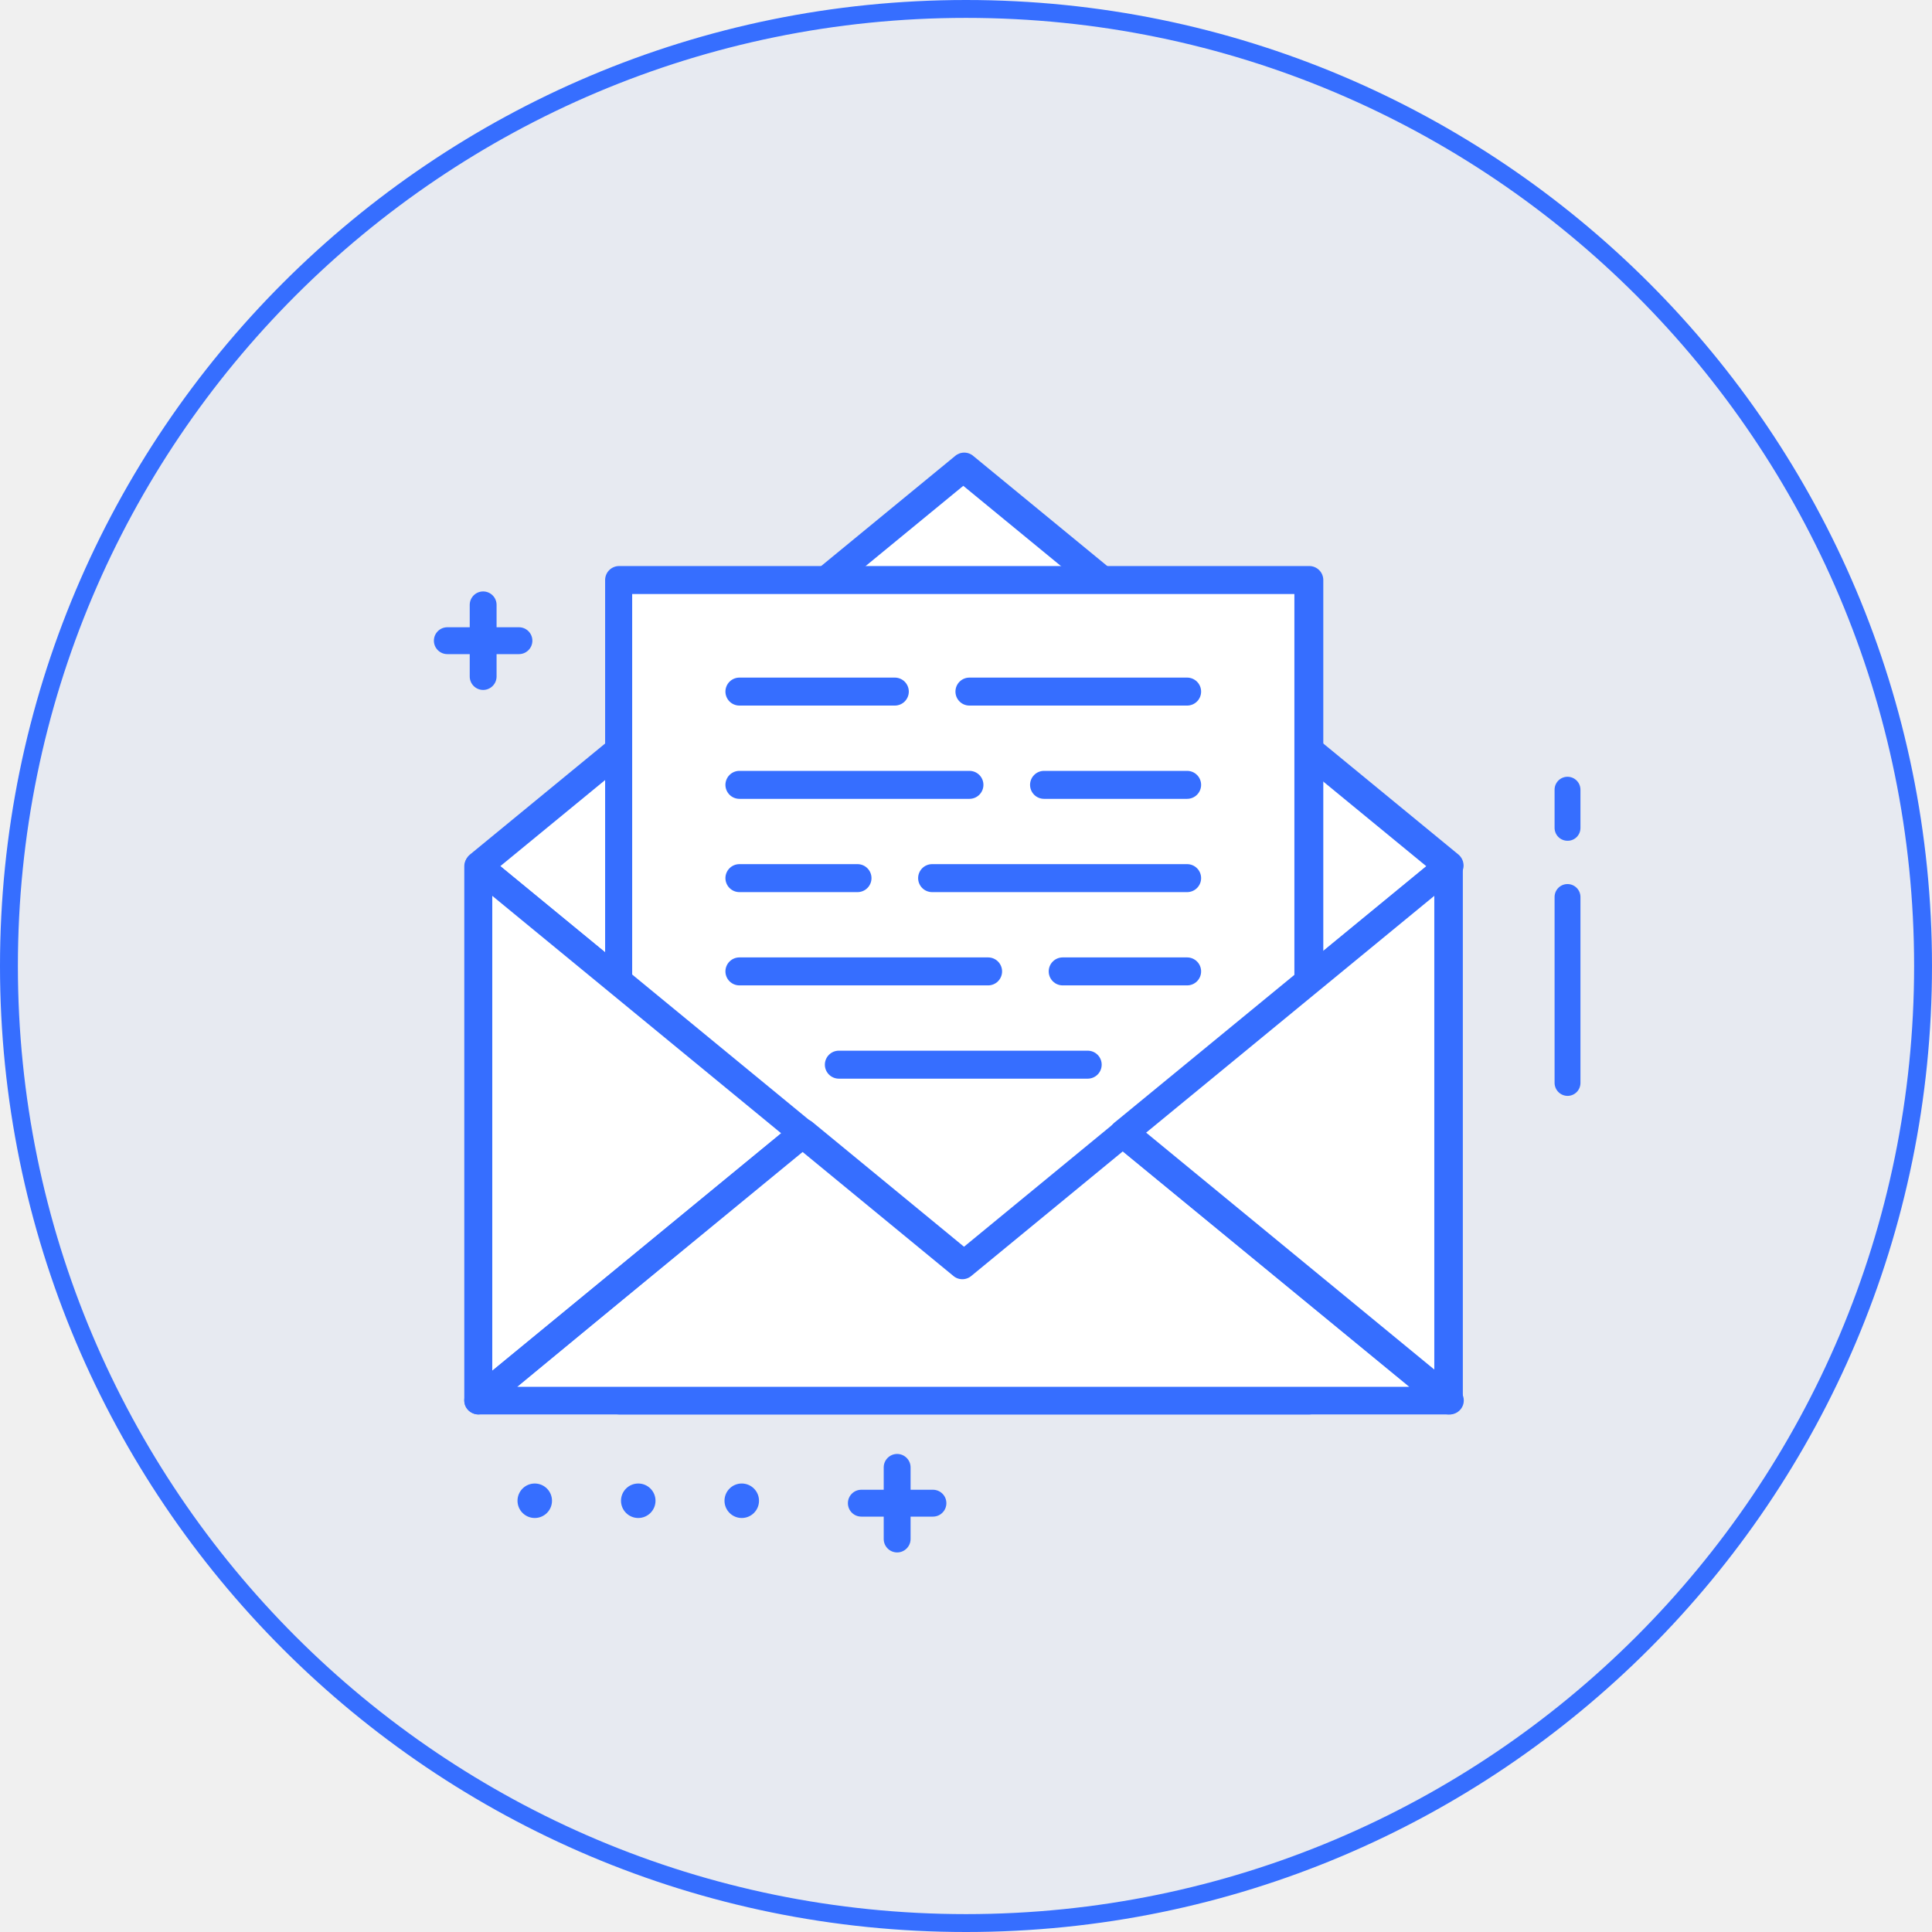
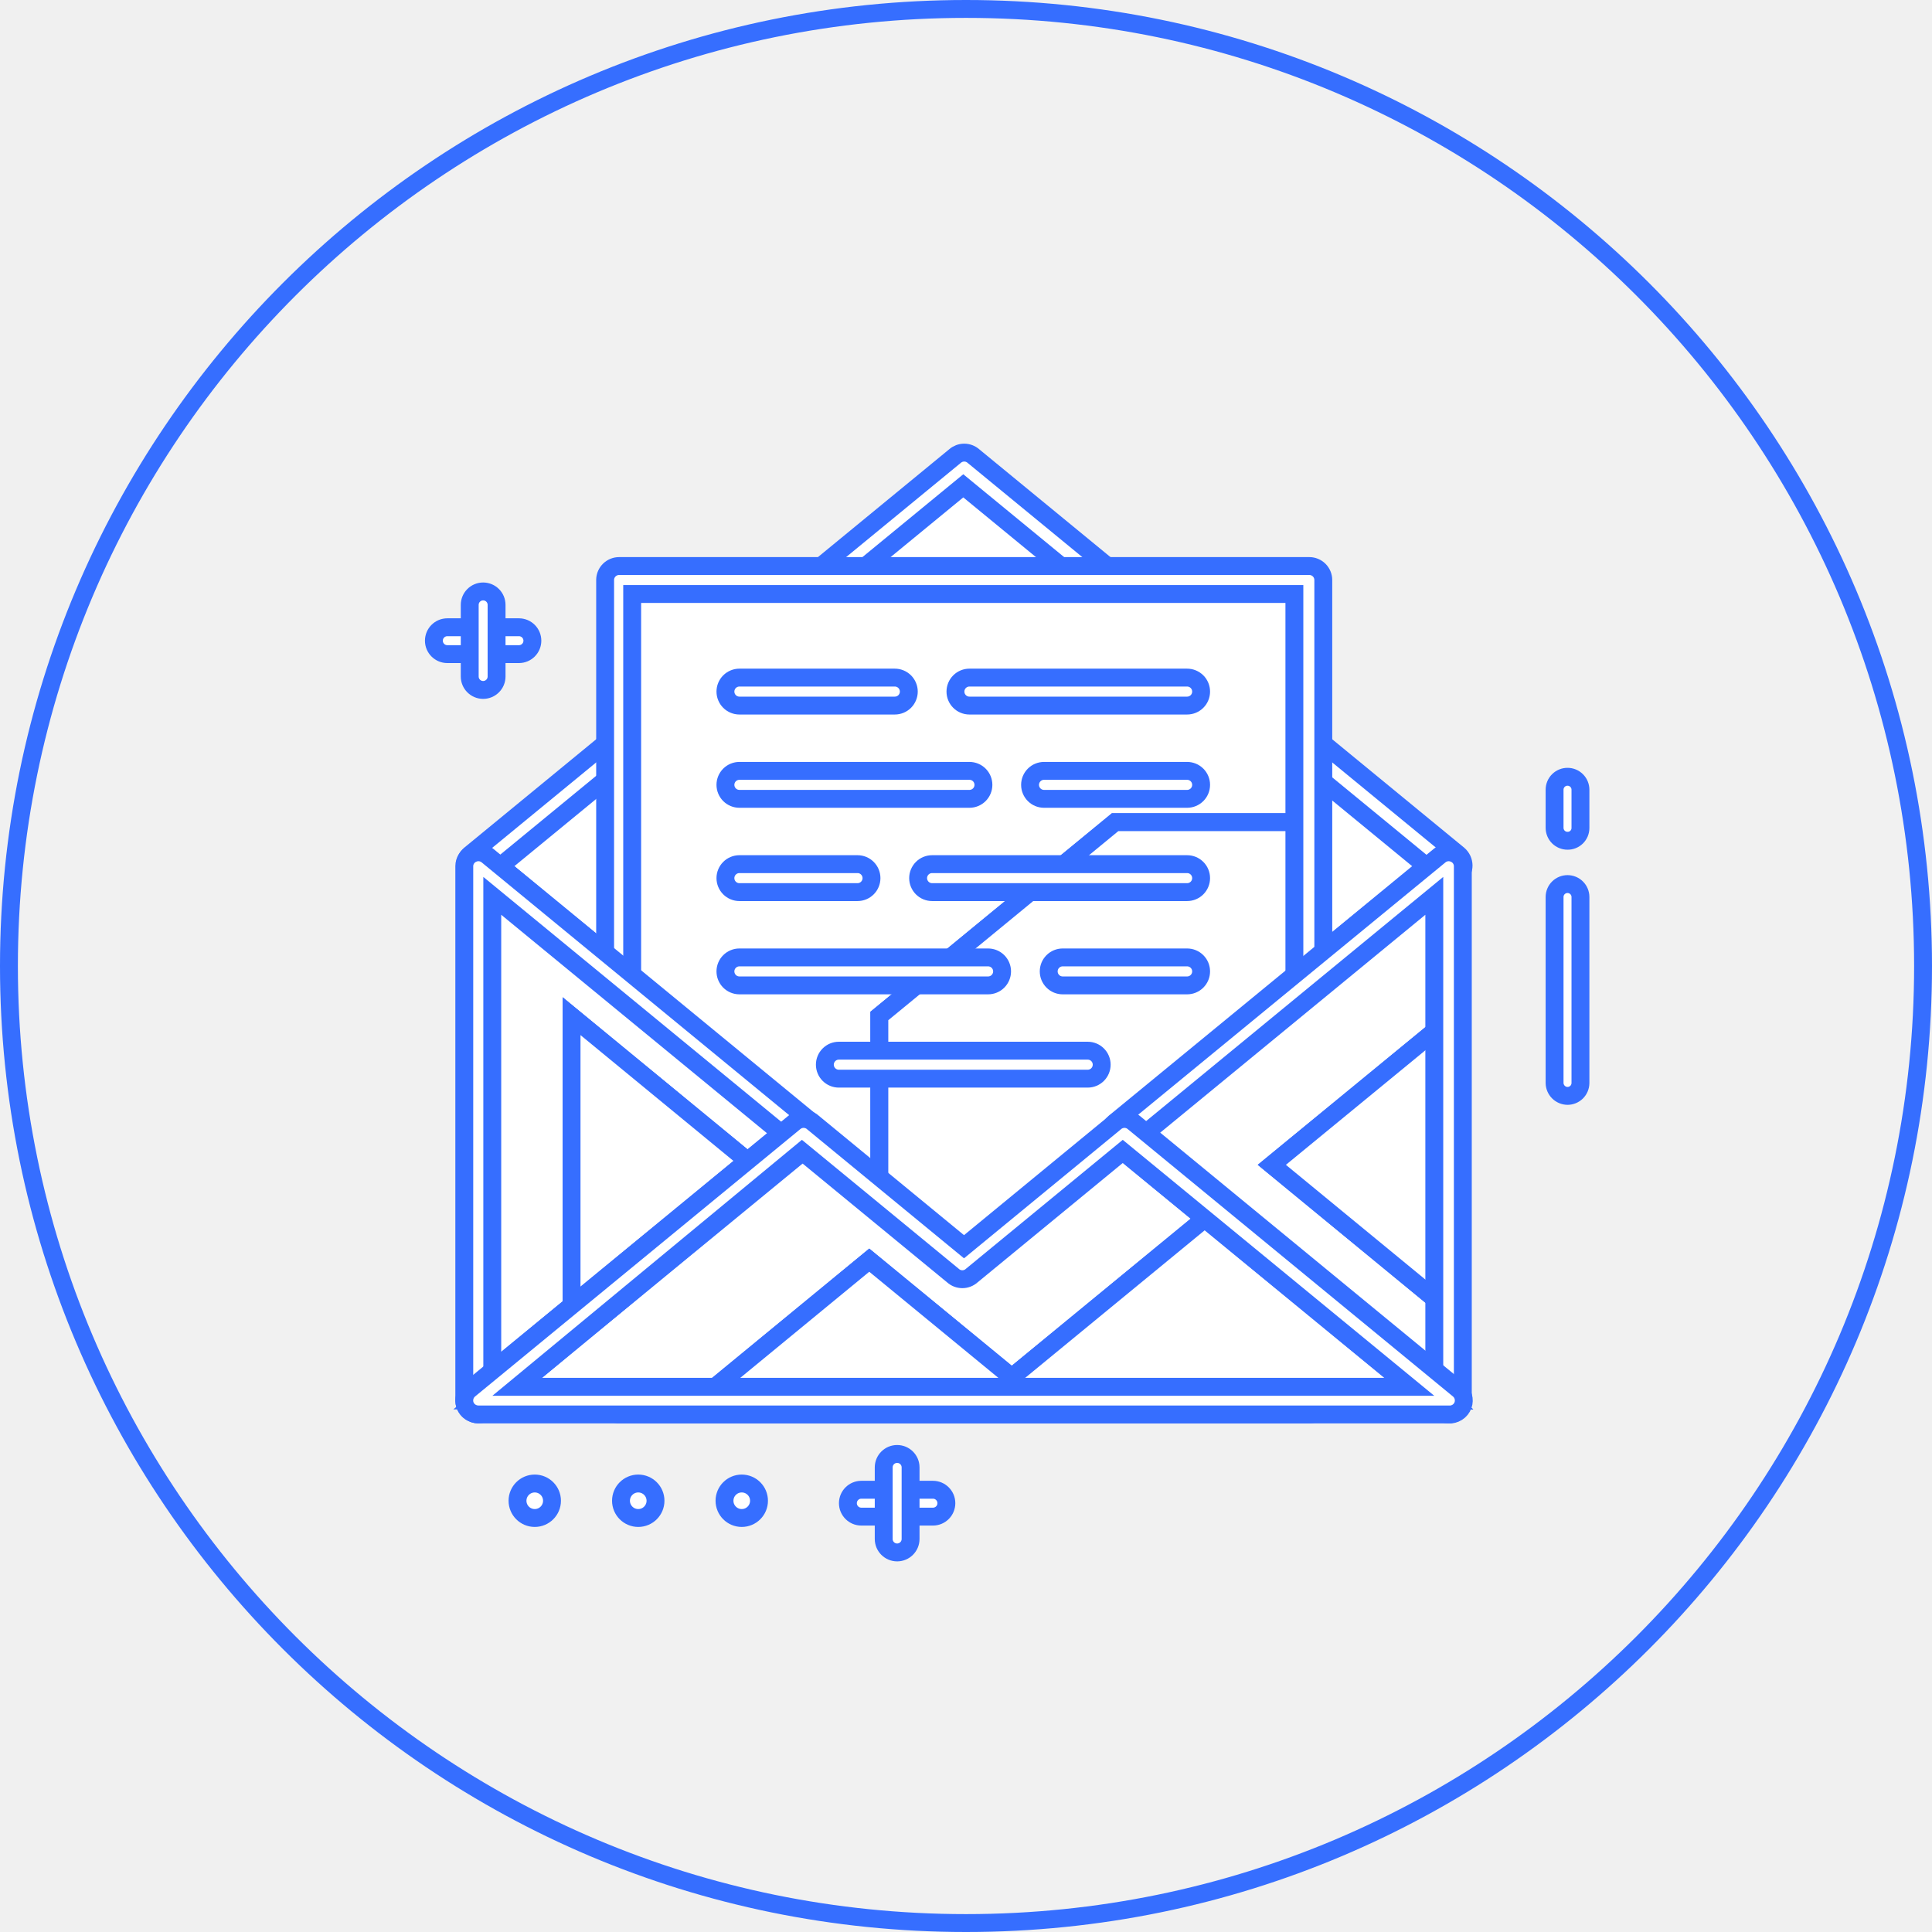
- <svg xmlns="http://www.w3.org/2000/svg" width="108" height="108" viewBox="0 0 108 108" fill="none">
-   <path d="M107.5 54C107.5 83.547 83.547 107.5 54 107.5C24.453 107.5 0.5 83.547 0.5 54C0.5 24.453 24.453 0.5 54 0.5C83.547 0.5 107.5 24.453 107.5 54Z" fill="#366EFF" fill-opacity="0.05" stroke="#366EFF" />
-   <path d="M87.625 61.261C87.434 61.259 87.251 61.182 87.116 61.047C86.981 60.911 86.904 60.729 86.902 60.538V50.143C86.902 49.951 86.978 49.767 87.113 49.632C87.249 49.496 87.433 49.42 87.625 49.42C87.817 49.42 88.001 49.496 88.136 49.632C88.272 49.767 88.348 49.951 88.348 50.143V60.547C88.345 60.738 88.268 60.919 88.133 61.053C87.997 61.186 87.815 61.261 87.625 61.261Z" fill="#366EFF" />
-   <path d="M87.625 46.999C87.433 46.999 87.249 46.923 87.113 46.788C86.978 46.652 86.902 46.468 86.902 46.276V44.145C86.902 43.953 86.978 43.769 87.113 43.634C87.249 43.498 87.433 43.422 87.625 43.422C87.817 43.422 88.001 43.498 88.136 43.634C88.272 43.769 88.348 43.953 88.348 44.145V46.286C88.348 46.38 88.329 46.474 88.293 46.561C88.256 46.648 88.203 46.727 88.136 46.794C88.068 46.86 87.989 46.913 87.901 46.948C87.813 46.983 87.719 47.001 87.625 46.999Z" fill="#366EFF" />
-   <path d="M29.009 36.566H25.006C24.591 36.566 24.255 36.229 24.255 35.815C24.255 35.401 24.591 35.064 25.006 35.064H29.009C29.424 35.064 29.76 35.401 29.76 35.815C29.76 36.229 29.424 36.566 29.009 36.566Z" fill="#366EFF" />
-   <path d="M27.008 38.568C26.594 38.568 26.258 38.231 26.258 37.817V33.813C26.258 33.399 26.594 33.062 27.008 33.062C27.423 33.062 27.759 33.399 27.759 33.813V37.817C27.759 38.231 27.423 38.568 27.008 38.568Z" fill="#366EFF" />
-   <path d="M41.464 82.929C41.997 82.929 42.429 83.361 42.429 83.893C42.429 84.425 41.997 84.857 41.464 84.857C40.932 84.857 40.5 84.425 40.5 83.893C40.5 83.361 40.932 82.929 41.464 82.929Z" fill="#366EFF" />
-   <path d="M35.679 82.929C36.211 82.929 36.643 83.361 36.643 83.893C36.643 84.425 36.211 84.857 35.679 84.857C35.146 84.857 34.714 84.425 34.714 83.893C34.714 83.361 35.146 82.929 35.679 82.929Z" fill="#366EFF" />
-   <path d="M29.893 82.929C30.425 82.929 30.857 83.361 30.857 83.893C30.857 84.425 30.425 84.857 29.893 84.857C29.361 84.857 28.929 84.425 28.929 83.893C28.929 83.361 29.361 82.929 29.893 82.929Z" fill="#366EFF" />
-   <path d="M53.848 26.147L26.735 48.421L53.848 70.705L80.96 48.421L53.848 26.147Z" fill="white" />
-   <path d="M53.848 71.487C53.67 71.472 53.504 71.394 53.379 71.268L26.266 48.984C26.178 48.91 26.107 48.817 26.058 48.713C26.009 48.608 25.984 48.494 25.985 48.379C25.986 48.264 26.012 48.15 26.061 48.046C26.109 47.942 26.179 47.849 26.266 47.774L53.379 25.5C53.522 25.372 53.708 25.301 53.9 25.301C54.092 25.301 54.278 25.372 54.421 25.5L81.533 47.774C81.62 47.849 81.69 47.942 81.739 48.046C81.787 48.15 81.813 48.264 81.815 48.379C81.816 48.494 81.79 48.608 81.742 48.713C81.693 48.817 81.622 48.91 81.533 48.984L54.421 71.268C54.346 71.343 54.257 71.401 54.158 71.438C54.059 71.476 53.953 71.493 53.848 71.487ZM27.966 48.42L53.848 69.693L79.729 48.42L53.848 27.158L27.966 48.42Z" fill="#366EFF" />
-   <path d="M73.139 32.404H34.557V78.286H73.139V32.404Z" fill="white" />
-   <path d="M62.336 45.96L49.156 56.794V78.286H73.139V45.96H62.336Z" fill="white" />
-   <path d="M62.336 45.96L49.156 56.794V78.286H73.139V45.96H62.336Z" fill="white" />
-   <path d="M73.191 79.067H34.609C34.402 79.065 34.205 78.982 34.059 78.835C33.913 78.689 33.829 78.492 33.827 78.285V32.404C33.832 32.2 33.917 32.006 34.063 31.864C34.209 31.722 34.405 31.642 34.609 31.642H73.191C73.399 31.642 73.598 31.725 73.744 31.871C73.891 32.018 73.973 32.217 73.973 32.424V78.306C73.965 78.509 73.88 78.701 73.734 78.843C73.589 78.985 73.394 79.065 73.191 79.067ZM35.339 77.524H72.357V33.206H35.339V77.524Z" fill="#366EFF" />
-   <path d="M66.361 39.442H54.192C53.984 39.442 53.785 39.36 53.639 39.213C53.492 39.066 53.41 38.868 53.41 38.66C53.41 38.453 53.492 38.254 53.639 38.107C53.785 37.961 53.984 37.878 54.192 37.878H66.361C66.568 37.878 66.767 37.961 66.914 38.107C67.061 38.254 67.143 38.453 67.143 38.66C67.143 38.868 67.061 39.066 66.914 39.213C66.767 39.36 66.568 39.442 66.361 39.442Z" fill="#366EFF" />
-   <path d="M50.021 39.442H41.334C41.127 39.442 40.928 39.36 40.781 39.213C40.635 39.066 40.552 38.868 40.552 38.66C40.552 38.453 40.635 38.254 40.781 38.107C40.928 37.961 41.127 37.878 41.334 37.878H50.021C50.228 37.878 50.427 37.961 50.574 38.107C50.72 38.254 50.803 38.453 50.803 38.66C50.803 38.868 50.72 39.066 50.574 39.213C50.427 39.36 50.228 39.442 50.021 39.442Z" fill="#366EFF" />
-   <path d="M66.361 44.656H58.363C58.155 44.656 57.956 44.574 57.81 44.427C57.663 44.28 57.581 44.081 57.581 43.874C57.581 43.667 57.663 43.468 57.81 43.321C57.956 43.174 58.155 43.092 58.363 43.092H66.361C66.568 43.092 66.767 43.174 66.914 43.321C67.061 43.468 67.143 43.667 67.143 43.874C67.143 44.081 67.061 44.28 66.914 44.427C66.767 44.574 66.568 44.656 66.361 44.656Z" fill="#366EFF" />
-   <path d="M54.192 44.656H41.334C41.127 44.656 40.928 44.574 40.781 44.427C40.635 44.28 40.552 44.081 40.552 43.874C40.552 43.667 40.635 43.468 40.781 43.321C40.928 43.174 41.127 43.092 41.334 43.092H54.192C54.399 43.092 54.598 43.174 54.745 43.321C54.892 43.468 54.974 43.667 54.974 43.874C54.974 44.081 54.892 44.28 54.745 44.427C54.598 44.574 54.399 44.656 54.192 44.656Z" fill="#366EFF" />
-   <path d="M66.361 49.87H52.106C51.899 49.87 51.7 49.788 51.553 49.641C51.407 49.494 51.324 49.295 51.324 49.088C51.324 48.88 51.407 48.682 51.553 48.535C51.7 48.388 51.899 48.306 52.106 48.306H66.361C66.568 48.306 66.767 48.388 66.914 48.535C67.061 48.682 67.143 48.88 67.143 49.088C67.143 49.295 67.061 49.494 66.914 49.641C66.767 49.788 66.568 49.87 66.361 49.87Z" fill="#366EFF" />
-   <path d="M47.935 49.87H41.334C41.127 49.87 40.928 49.788 40.781 49.641C40.635 49.494 40.552 49.295 40.552 49.088C40.552 48.88 40.635 48.682 40.781 48.535C40.928 48.388 41.127 48.306 41.334 48.306H47.935C48.143 48.306 48.342 48.388 48.488 48.535C48.635 48.682 48.717 48.88 48.717 49.088C48.717 49.295 48.635 49.494 48.488 49.641C48.342 49.788 48.143 49.87 47.935 49.87Z" fill="#366EFF" />
-   <path d="M66.361 55.084H59.406C59.198 55.084 58.999 55.002 58.853 54.855C58.706 54.708 58.624 54.509 58.624 54.302C58.624 54.094 58.706 53.895 58.853 53.749C58.999 53.602 59.198 53.52 59.406 53.52H66.361C66.568 53.52 66.767 53.602 66.914 53.749C67.061 53.895 67.143 54.094 67.143 54.302C67.143 54.509 67.061 54.708 66.914 54.855C66.767 55.002 66.568 55.084 66.361 55.084Z" fill="#366EFF" />
-   <path d="M55.235 55.084H41.334C41.127 55.084 40.928 55.002 40.781 54.855C40.635 54.708 40.552 54.509 40.552 54.302C40.552 54.094 40.635 53.895 40.781 53.749C40.928 53.602 41.127 53.52 41.334 53.52H55.235C55.442 53.52 55.641 53.602 55.788 53.749C55.934 53.895 56.017 54.094 56.017 54.302C56.017 54.509 55.934 54.708 55.788 54.855C55.641 55.002 55.442 55.084 55.235 55.084Z" fill="#366EFF" />
-   <path d="M60.803 60.298H46.892C46.685 60.298 46.486 60.215 46.34 60.069C46.193 59.922 46.11 59.723 46.11 59.516C46.11 59.308 46.193 59.109 46.34 58.963C46.486 58.816 46.685 58.734 46.892 58.734H60.803C61.011 58.734 61.209 58.816 61.356 58.963C61.503 59.109 61.585 59.308 61.585 59.516C61.585 59.723 61.503 59.922 61.356 60.069C61.209 60.215 61.011 60.298 60.803 60.298Z" fill="#366EFF" />
-   <path d="M26.735 48.42V78.285L44.901 63.353L26.735 48.42Z" fill="white" />
-   <path d="M62.795 63.353L80.96 78.285V48.42L62.795 63.353Z" fill="white" />
-   <path d="M53.848 70.705L44.901 63.353L26.735 78.286H80.96L62.795 63.353L53.848 70.705Z" fill="white" />
-   <path d="M31.95 56.804V74L42.409 65.407L31.95 56.804Z" fill="white" />
-   <path d="M31.95 56.804V74L42.409 65.407L31.95 56.804Z" fill="white" />
-   <path d="M71.095 65.115L80.96 73.228V57.013L71.095 65.115Z" fill="white" />
-   <path d="M71.095 65.115L80.96 73.228V57.013L71.095 65.115Z" fill="white" />
-   <path d="M26.736 79.068C26.619 79.066 26.505 79.037 26.402 78.984C26.268 78.922 26.155 78.824 26.076 78.7C25.996 78.576 25.954 78.433 25.954 78.285V48.42C25.954 48.273 25.996 48.13 26.076 48.006C26.155 47.882 26.268 47.783 26.402 47.722C26.535 47.657 26.685 47.631 26.833 47.647C26.98 47.664 27.12 47.722 27.236 47.816L45.401 62.748C45.489 62.823 45.56 62.915 45.608 63.02C45.657 63.124 45.682 63.238 45.682 63.353C45.682 63.468 45.657 63.582 45.608 63.686C45.56 63.791 45.489 63.883 45.401 63.958L27.236 78.88C27.097 79 26.919 79.067 26.736 79.068ZM27.518 50.078V76.627L43.67 63.353L27.518 50.078Z" fill="#366EFF" />
-   <path d="M67.977 67.607L56.559 76.992L48.592 70.444L39.061 78.285H80.96L67.977 67.607Z" fill="white" />
-   <path d="M67.977 67.607L56.559 76.992L48.592 70.444L39.061 78.285H80.96L67.977 67.607Z" fill="white" />
-   <path d="M80.96 79.068C80.776 79.067 80.599 79 80.46 78.88L62.294 63.968C62.207 63.894 62.136 63.801 62.088 63.697C62.039 63.592 62.014 63.479 62.014 63.363C62.014 63.248 62.039 63.135 62.088 63.03C62.136 62.926 62.207 62.833 62.294 62.759L80.491 47.816C80.607 47.722 80.746 47.664 80.894 47.647C81.042 47.631 81.192 47.657 81.325 47.722C81.459 47.783 81.572 47.882 81.651 48.006C81.731 48.13 81.773 48.273 81.773 48.42V78.285C81.773 78.433 81.731 78.576 81.651 78.7C81.572 78.824 81.459 78.922 81.325 78.984C81.212 79.042 81.087 79.071 80.96 79.068ZM64.025 63.353L80.178 76.627V50.078L64.025 63.353Z" fill="#366EFF" />
-   <path d="M80.96 79.068H26.736C26.574 79.067 26.416 79.016 26.284 78.923C26.151 78.83 26.051 78.698 25.995 78.546C25.943 78.395 25.938 78.231 25.981 78.076C26.023 77.922 26.112 77.784 26.235 77.681L44.4 62.748C44.544 62.62 44.729 62.549 44.922 62.549C45.114 62.549 45.3 62.62 45.443 62.748L53.889 69.693L62.336 62.748C62.479 62.62 62.665 62.549 62.857 62.549C63.05 62.549 63.235 62.62 63.379 62.748L81.544 77.681C81.666 77.784 81.755 77.922 81.798 78.076C81.841 78.231 81.836 78.395 81.784 78.546C81.724 78.713 81.611 78.854 81.461 78.949C81.312 79.043 81.135 79.085 80.96 79.068ZM28.915 77.524H78.78L62.763 64.365L54.317 71.309C54.173 71.438 53.988 71.509 53.795 71.509C53.603 71.509 53.417 71.438 53.274 71.309L44.828 64.365L28.915 77.524Z" fill="#366EFF" />
-   <path d="M52.152 84.78H48.149C47.734 84.78 47.398 84.444 47.398 84.029C47.398 83.615 47.734 83.278 48.149 83.278H52.152C52.567 83.278 52.903 83.615 52.903 84.029C52.903 84.444 52.567 84.78 52.152 84.78Z" fill="#366EFF" />
-   <path d="M50.151 86.782C49.737 86.782 49.4 86.446 49.4 86.031V82.027C49.4 81.613 49.737 81.277 50.151 81.277C50.565 81.277 50.902 81.613 50.902 82.027V86.031C50.902 86.446 50.565 86.782 50.151 86.782Z" fill="#366EFF" />
+ <svg xmlns="http://www.w3.org/2000/svg" width="108" height="108" viewBox="0 0 108 108" stroke="#366EFF" fill="white">
+   <path d="M107.5 54C107.5 83.547 83.547 107.5 54 107.5C24.453 107.5 0.5 83.547 0.5 54C0.5 24.453 24.453 0.5 54 0.5C83.547 0.5 107.5 24.453 107.5 54Z" fill="" fill-opacity="0.05" stroke="" />
+   <path d="M87.625 61.261C87.434 61.259 87.251 61.182 87.116 61.047C86.981 60.911 86.904 60.729 86.902 60.538V50.143C86.902 49.951 86.978 49.767 87.113 49.632C87.249 49.496 87.433 49.42 87.625 49.42C87.817 49.42 88.001 49.496 88.136 49.632C88.272 49.767 88.348 49.951 88.348 50.143V60.547C88.345 60.738 88.268 60.919 88.133 61.053C87.997 61.186 87.815 61.261 87.625 61.261Z" fill="" />
+   <path d="M87.625 46.999C87.433 46.999 87.249 46.923 87.113 46.788C86.978 46.652 86.902 46.468 86.902 46.276V44.145C86.902 43.953 86.978 43.769 87.113 43.634C87.249 43.498 87.433 43.422 87.625 43.422C87.817 43.422 88.001 43.498 88.136 43.634C88.272 43.769 88.348 43.953 88.348 44.145V46.286C88.348 46.38 88.329 46.474 88.293 46.561C88.256 46.648 88.203 46.727 88.136 46.794C88.068 46.86 87.989 46.913 87.901 46.948C87.813 46.983 87.719 47.001 87.625 46.999Z" fill="" />
+   <path d="M29.009 36.566H25.006C24.591 36.566 24.255 36.229 24.255 35.815C24.255 35.401 24.591 35.064 25.006 35.064H29.009C29.424 35.064 29.76 35.401 29.76 35.815C29.76 36.229 29.424 36.566 29.009 36.566Z" fill="" />
+   <path d="M27.008 38.568C26.594 38.568 26.258 38.231 26.258 37.817V33.813C26.258 33.399 26.594 33.062 27.008 33.062C27.423 33.062 27.759 33.399 27.759 33.813V37.817C27.759 38.231 27.423 38.568 27.008 38.568Z" fill="" />
+   <path d="M41.464 82.929C41.997 82.929 42.429 83.361 42.429 83.893C42.429 84.425 41.997 84.857 41.464 84.857C40.932 84.857 40.5 84.425 40.5 83.893C40.5 83.361 40.932 82.929 41.464 82.929Z" fill="" />
+   <path d="M35.679 82.929C36.211 82.929 36.643 83.361 36.643 83.893C36.643 84.425 36.211 84.857 35.679 84.857C35.146 84.857 34.714 84.425 34.714 83.893C34.714 83.361 35.146 82.929 35.679 82.929Z" fill="" />
+   <path d="M29.893 82.929C30.425 82.929 30.857 83.361 30.857 83.893C30.857 84.425 30.425 84.857 29.893 84.857C29.361 84.857 28.929 84.425 28.929 83.893C28.929 83.361 29.361 82.929 29.893 82.929Z" fill="" />
+   <path d="M53.848 26.147L26.735 48.421L53.848 70.705L80.96 48.421L53.848 26.147Z" fill="" />
+   <path d="M53.848 71.487C53.67 71.472 53.504 71.394 53.379 71.268L26.266 48.984C26.178 48.91 26.107 48.817 26.058 48.713C26.009 48.608 25.984 48.494 25.985 48.379C25.986 48.264 26.012 48.15 26.061 48.046C26.109 47.942 26.179 47.849 26.266 47.774L53.379 25.5C53.522 25.372 53.708 25.301 53.9 25.301C54.092 25.301 54.278 25.372 54.421 25.5L81.533 47.774C81.62 47.849 81.69 47.942 81.739 48.046C81.787 48.15 81.813 48.264 81.815 48.379C81.816 48.494 81.79 48.608 81.742 48.713C81.693 48.817 81.622 48.91 81.533 48.984L54.421 71.268C54.346 71.343 54.257 71.401 54.158 71.438C54.059 71.476 53.953 71.493 53.848 71.487ZM27.966 48.42L53.848 69.693L79.729 48.42L53.848 27.158L27.966 48.42Z" fill="" />
+   <path d="M73.139 32.404H34.557V78.286H73.139V32.404Z" fill="" />
+   <path d="M62.336 45.96L49.156 56.794V78.286H73.139V45.96H62.336Z" fill="" />
+   <path d="M62.336 45.96L49.156 56.794V78.286H73.139V45.96H62.336Z" fill="" />
+   <path d="M73.191 79.067H34.609C34.402 79.065 34.205 78.982 34.059 78.835C33.913 78.689 33.829 78.492 33.827 78.285V32.404C33.832 32.2 33.917 32.006 34.063 31.864C34.209 31.722 34.405 31.642 34.609 31.642H73.191C73.399 31.642 73.598 31.725 73.744 31.871C73.891 32.018 73.973 32.217 73.973 32.424V78.306C73.965 78.509 73.88 78.701 73.734 78.843C73.589 78.985 73.394 79.065 73.191 79.067ZM35.339 77.524H72.357V33.206H35.339V77.524Z" fill="" />
+   <path d="M66.361 39.442H54.192C53.984 39.442 53.785 39.36 53.639 39.213C53.492 39.066 53.41 38.868 53.41 38.66C53.41 38.453 53.492 38.254 53.639 38.107C53.785 37.961 53.984 37.878 54.192 37.878H66.361C66.568 37.878 66.767 37.961 66.914 38.107C67.061 38.254 67.143 38.453 67.143 38.66C67.143 38.868 67.061 39.066 66.914 39.213C66.767 39.36 66.568 39.442 66.361 39.442Z" fill="" />
+   <path d="M50.021 39.442H41.334C41.127 39.442 40.928 39.36 40.781 39.213C40.635 39.066 40.552 38.868 40.552 38.66C40.552 38.453 40.635 38.254 40.781 38.107C40.928 37.961 41.127 37.878 41.334 37.878H50.021C50.228 37.878 50.427 37.961 50.574 38.107C50.72 38.254 50.803 38.453 50.803 38.66C50.803 38.868 50.72 39.066 50.574 39.213C50.427 39.36 50.228 39.442 50.021 39.442Z" fill="" />
+   <path d="M66.361 44.656H58.363C58.155 44.656 57.956 44.574 57.81 44.427C57.663 44.28 57.581 44.081 57.581 43.874C57.581 43.667 57.663 43.468 57.81 43.321C57.956 43.174 58.155 43.092 58.363 43.092H66.361C66.568 43.092 66.767 43.174 66.914 43.321C67.061 43.468 67.143 43.667 67.143 43.874C67.143 44.081 67.061 44.28 66.914 44.427C66.767 44.574 66.568 44.656 66.361 44.656Z" fill="" />
+   <path d="M54.192 44.656H41.334C41.127 44.656 40.928 44.574 40.781 44.427C40.635 44.28 40.552 44.081 40.552 43.874C40.552 43.667 40.635 43.468 40.781 43.321C40.928 43.174 41.127 43.092 41.334 43.092H54.192C54.399 43.092 54.598 43.174 54.745 43.321C54.892 43.468 54.974 43.667 54.974 43.874C54.974 44.081 54.892 44.28 54.745 44.427C54.598 44.574 54.399 44.656 54.192 44.656Z" fill="" />
+   <path d="M66.361 49.87H52.106C51.899 49.87 51.7 49.788 51.553 49.641C51.407 49.494 51.324 49.295 51.324 49.088C51.324 48.88 51.407 48.682 51.553 48.535C51.7 48.388 51.899 48.306 52.106 48.306H66.361C66.568 48.306 66.767 48.388 66.914 48.535C67.061 48.682 67.143 48.88 67.143 49.088C67.143 49.295 67.061 49.494 66.914 49.641C66.767 49.788 66.568 49.87 66.361 49.87Z" fill="" />
+   <path d="M47.935 49.87H41.334C41.127 49.87 40.928 49.788 40.781 49.641C40.635 49.494 40.552 49.295 40.552 49.088C40.552 48.88 40.635 48.682 40.781 48.535C40.928 48.388 41.127 48.306 41.334 48.306H47.935C48.143 48.306 48.342 48.388 48.488 48.535C48.635 48.682 48.717 48.88 48.717 49.088C48.717 49.295 48.635 49.494 48.488 49.641C48.342 49.788 48.143 49.87 47.935 49.87Z" fill="" />
+   <path d="M66.361 55.084H59.406C59.198 55.084 58.999 55.002 58.853 54.855C58.706 54.708 58.624 54.509 58.624 54.302C58.624 54.094 58.706 53.895 58.853 53.749C58.999 53.602 59.198 53.52 59.406 53.52H66.361C66.568 53.52 66.767 53.602 66.914 53.749C67.061 53.895 67.143 54.094 67.143 54.302C67.143 54.509 67.061 54.708 66.914 54.855C66.767 55.002 66.568 55.084 66.361 55.084Z" fill="" />
+   <path d="M55.235 55.084H41.334C41.127 55.084 40.928 55.002 40.781 54.855C40.635 54.708 40.552 54.509 40.552 54.302C40.552 54.094 40.635 53.895 40.781 53.749C40.928 53.602 41.127 53.52 41.334 53.52H55.235C55.442 53.52 55.641 53.602 55.788 53.749C55.934 53.895 56.017 54.094 56.017 54.302C56.017 54.509 55.934 54.708 55.788 54.855C55.641 55.002 55.442 55.084 55.235 55.084Z" fill="" />
+   <path d="M60.803 60.298H46.892C46.685 60.298 46.486 60.215 46.34 60.069C46.193 59.922 46.11 59.723 46.11 59.516C46.11 59.308 46.193 59.109 46.34 58.963C46.486 58.816 46.685 58.734 46.892 58.734H60.803C61.011 58.734 61.209 58.816 61.356 58.963C61.503 59.109 61.585 59.308 61.585 59.516C61.585 59.723 61.503 59.922 61.356 60.069C61.209 60.215 61.011 60.298 60.803 60.298Z" fill="" />
+   <path d="M26.735 48.42V78.285L44.901 63.353L26.735 48.42Z" fill="" />
+   <path d="M62.795 63.353L80.96 78.285V48.42L62.795 63.353Z" fill="" />
+   <path d="M53.848 70.705L44.901 63.353L26.735 78.286H80.96L62.795 63.353L53.848 70.705Z" fill="" />
+   <path d="M31.95 56.804V74L42.409 65.407L31.95 56.804Z" fill="" />
+   <path d="M31.95 56.804V74L42.409 65.407L31.95 56.804Z" fill="" />
+   <path d="M71.095 65.115L80.96 73.228V57.013L71.095 65.115Z" fill="" />
+   <path d="M71.095 65.115L80.96 73.228V57.013L71.095 65.115Z" fill="" />
+   <path d="M26.736 79.068C26.619 79.066 26.505 79.037 26.402 78.984C26.268 78.922 26.155 78.824 26.076 78.7C25.996 78.576 25.954 78.433 25.954 78.285V48.42C25.954 48.273 25.996 48.13 26.076 48.006C26.155 47.882 26.268 47.783 26.402 47.722C26.535 47.657 26.685 47.631 26.833 47.647C26.98 47.664 27.12 47.722 27.236 47.816L45.401 62.748C45.489 62.823 45.56 62.915 45.608 63.02C45.657 63.124 45.682 63.238 45.682 63.353C45.682 63.468 45.657 63.582 45.608 63.686C45.56 63.791 45.489 63.883 45.401 63.958L27.236 78.88C27.097 79 26.919 79.067 26.736 79.068ZM27.518 50.078V76.627L43.67 63.353L27.518 50.078Z" fill="" />
+   <path d="M67.977 67.607L56.559 76.992L48.592 70.444L39.061 78.285H80.96L67.977 67.607Z" fill="" />
+   <path d="M67.977 67.607L56.559 76.992L48.592 70.444L39.061 78.285H80.96L67.977 67.607Z" fill="" />
+   <path d="M80.96 79.068C80.776 79.067 80.599 79 80.46 78.88L62.294 63.968C62.207 63.894 62.136 63.801 62.088 63.697C62.039 63.592 62.014 63.479 62.014 63.363C62.014 63.248 62.039 63.135 62.088 63.03C62.136 62.926 62.207 62.833 62.294 62.759L80.491 47.816C80.607 47.722 80.746 47.664 80.894 47.647C81.042 47.631 81.192 47.657 81.325 47.722C81.459 47.783 81.572 47.882 81.651 48.006C81.731 48.13 81.773 48.273 81.773 48.42V78.285C81.773 78.433 81.731 78.576 81.651 78.7C81.572 78.824 81.459 78.922 81.325 78.984C81.212 79.042 81.087 79.071 80.96 79.068ZM64.025 63.353L80.178 76.627V50.078L64.025 63.353Z" fill="" />
+   <path d="M80.96 79.068H26.736C26.574 79.067 26.416 79.016 26.284 78.923C26.151 78.83 26.051 78.698 25.995 78.546C25.943 78.395 25.938 78.231 25.981 78.076C26.023 77.922 26.112 77.784 26.235 77.681L44.4 62.748C44.544 62.62 44.729 62.549 44.922 62.549C45.114 62.549 45.3 62.62 45.443 62.748L53.889 69.693L62.336 62.748C62.479 62.62 62.665 62.549 62.857 62.549C63.05 62.549 63.235 62.62 63.379 62.748L81.544 77.681C81.666 77.784 81.755 77.922 81.798 78.076C81.841 78.231 81.836 78.395 81.784 78.546C81.724 78.713 81.611 78.854 81.461 78.949C81.312 79.043 81.135 79.085 80.96 79.068ZM28.915 77.524H78.78L62.763 64.365L54.317 71.309C54.173 71.438 53.988 71.509 53.795 71.509C53.603 71.509 53.417 71.438 53.274 71.309L44.828 64.365L28.915 77.524Z" fill="" />
+   <path d="M52.152 84.78H48.149C47.734 84.78 47.398 84.444 47.398 84.029C47.398 83.615 47.734 83.278 48.149 83.278H52.152C52.567 83.278 52.903 83.615 52.903 84.029C52.903 84.444 52.567 84.78 52.152 84.78Z" fill="" />
+   <path d="M50.151 86.782C49.737 86.782 49.4 86.446 49.4 86.031V82.027C49.4 81.613 49.737 81.277 50.151 81.277C50.565 81.277 50.902 81.613 50.902 82.027V86.031C50.902 86.446 50.565 86.782 50.151 86.782Z" fill="" />
</svg>
